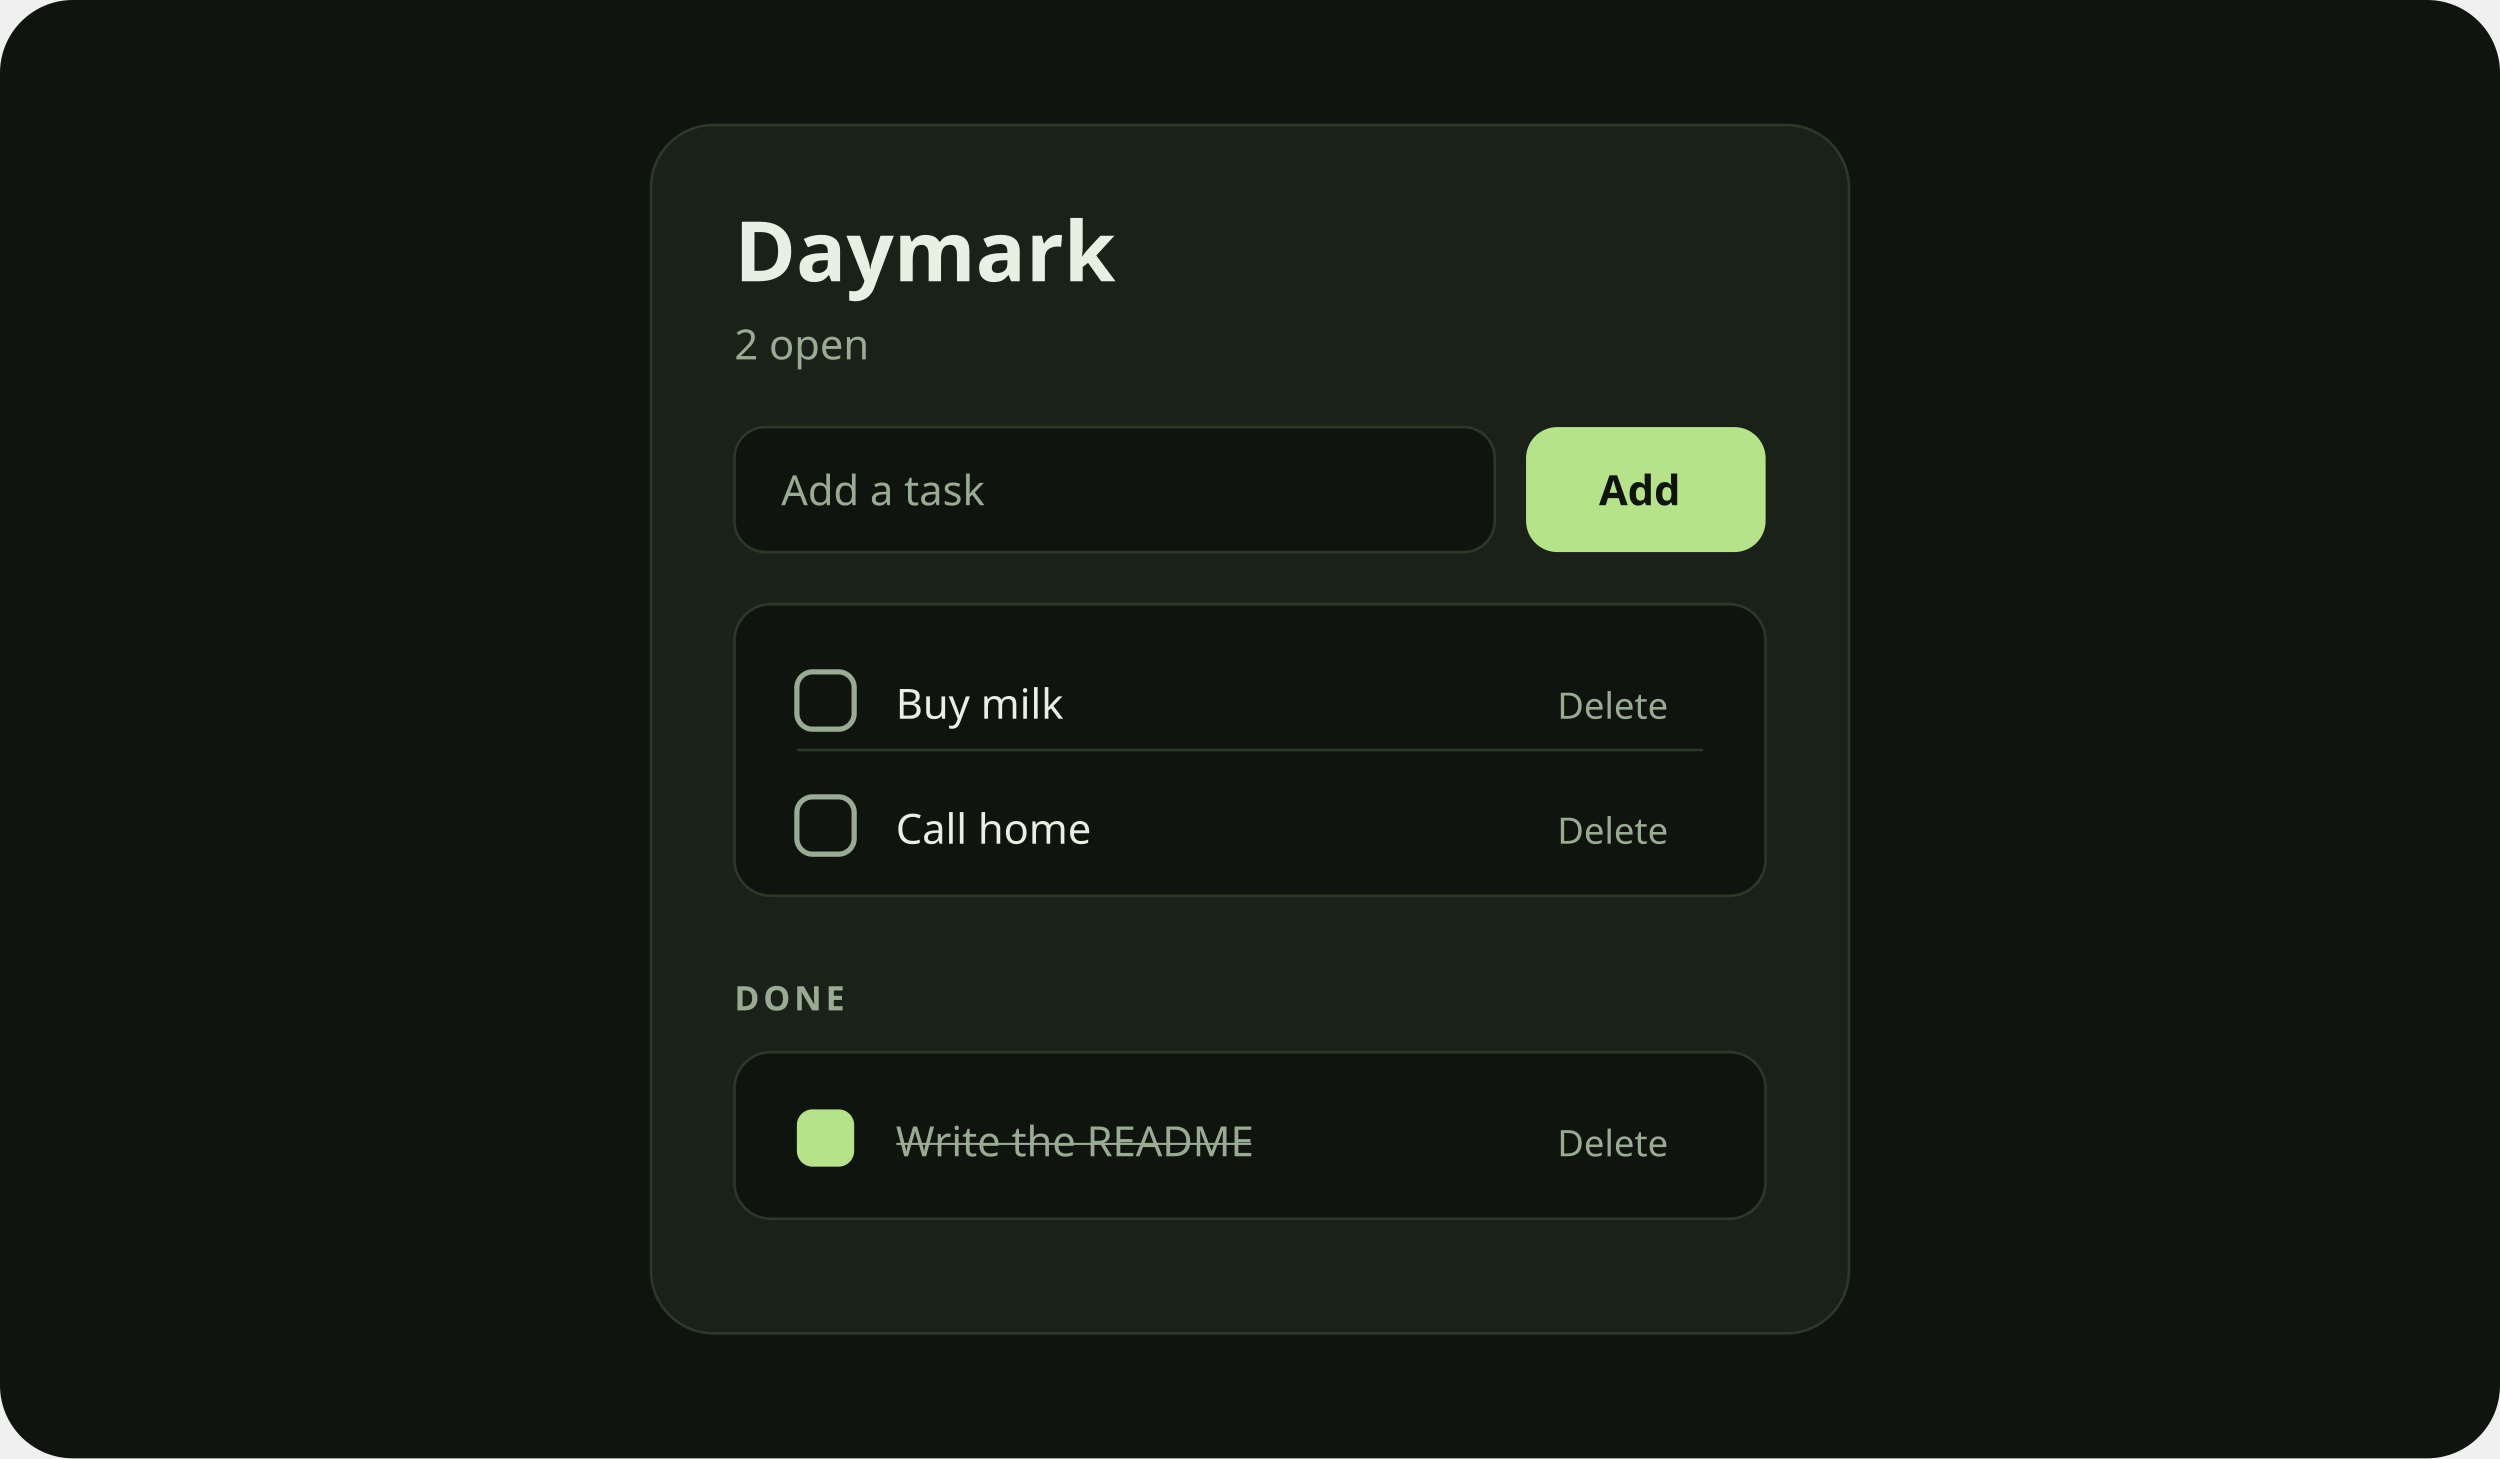
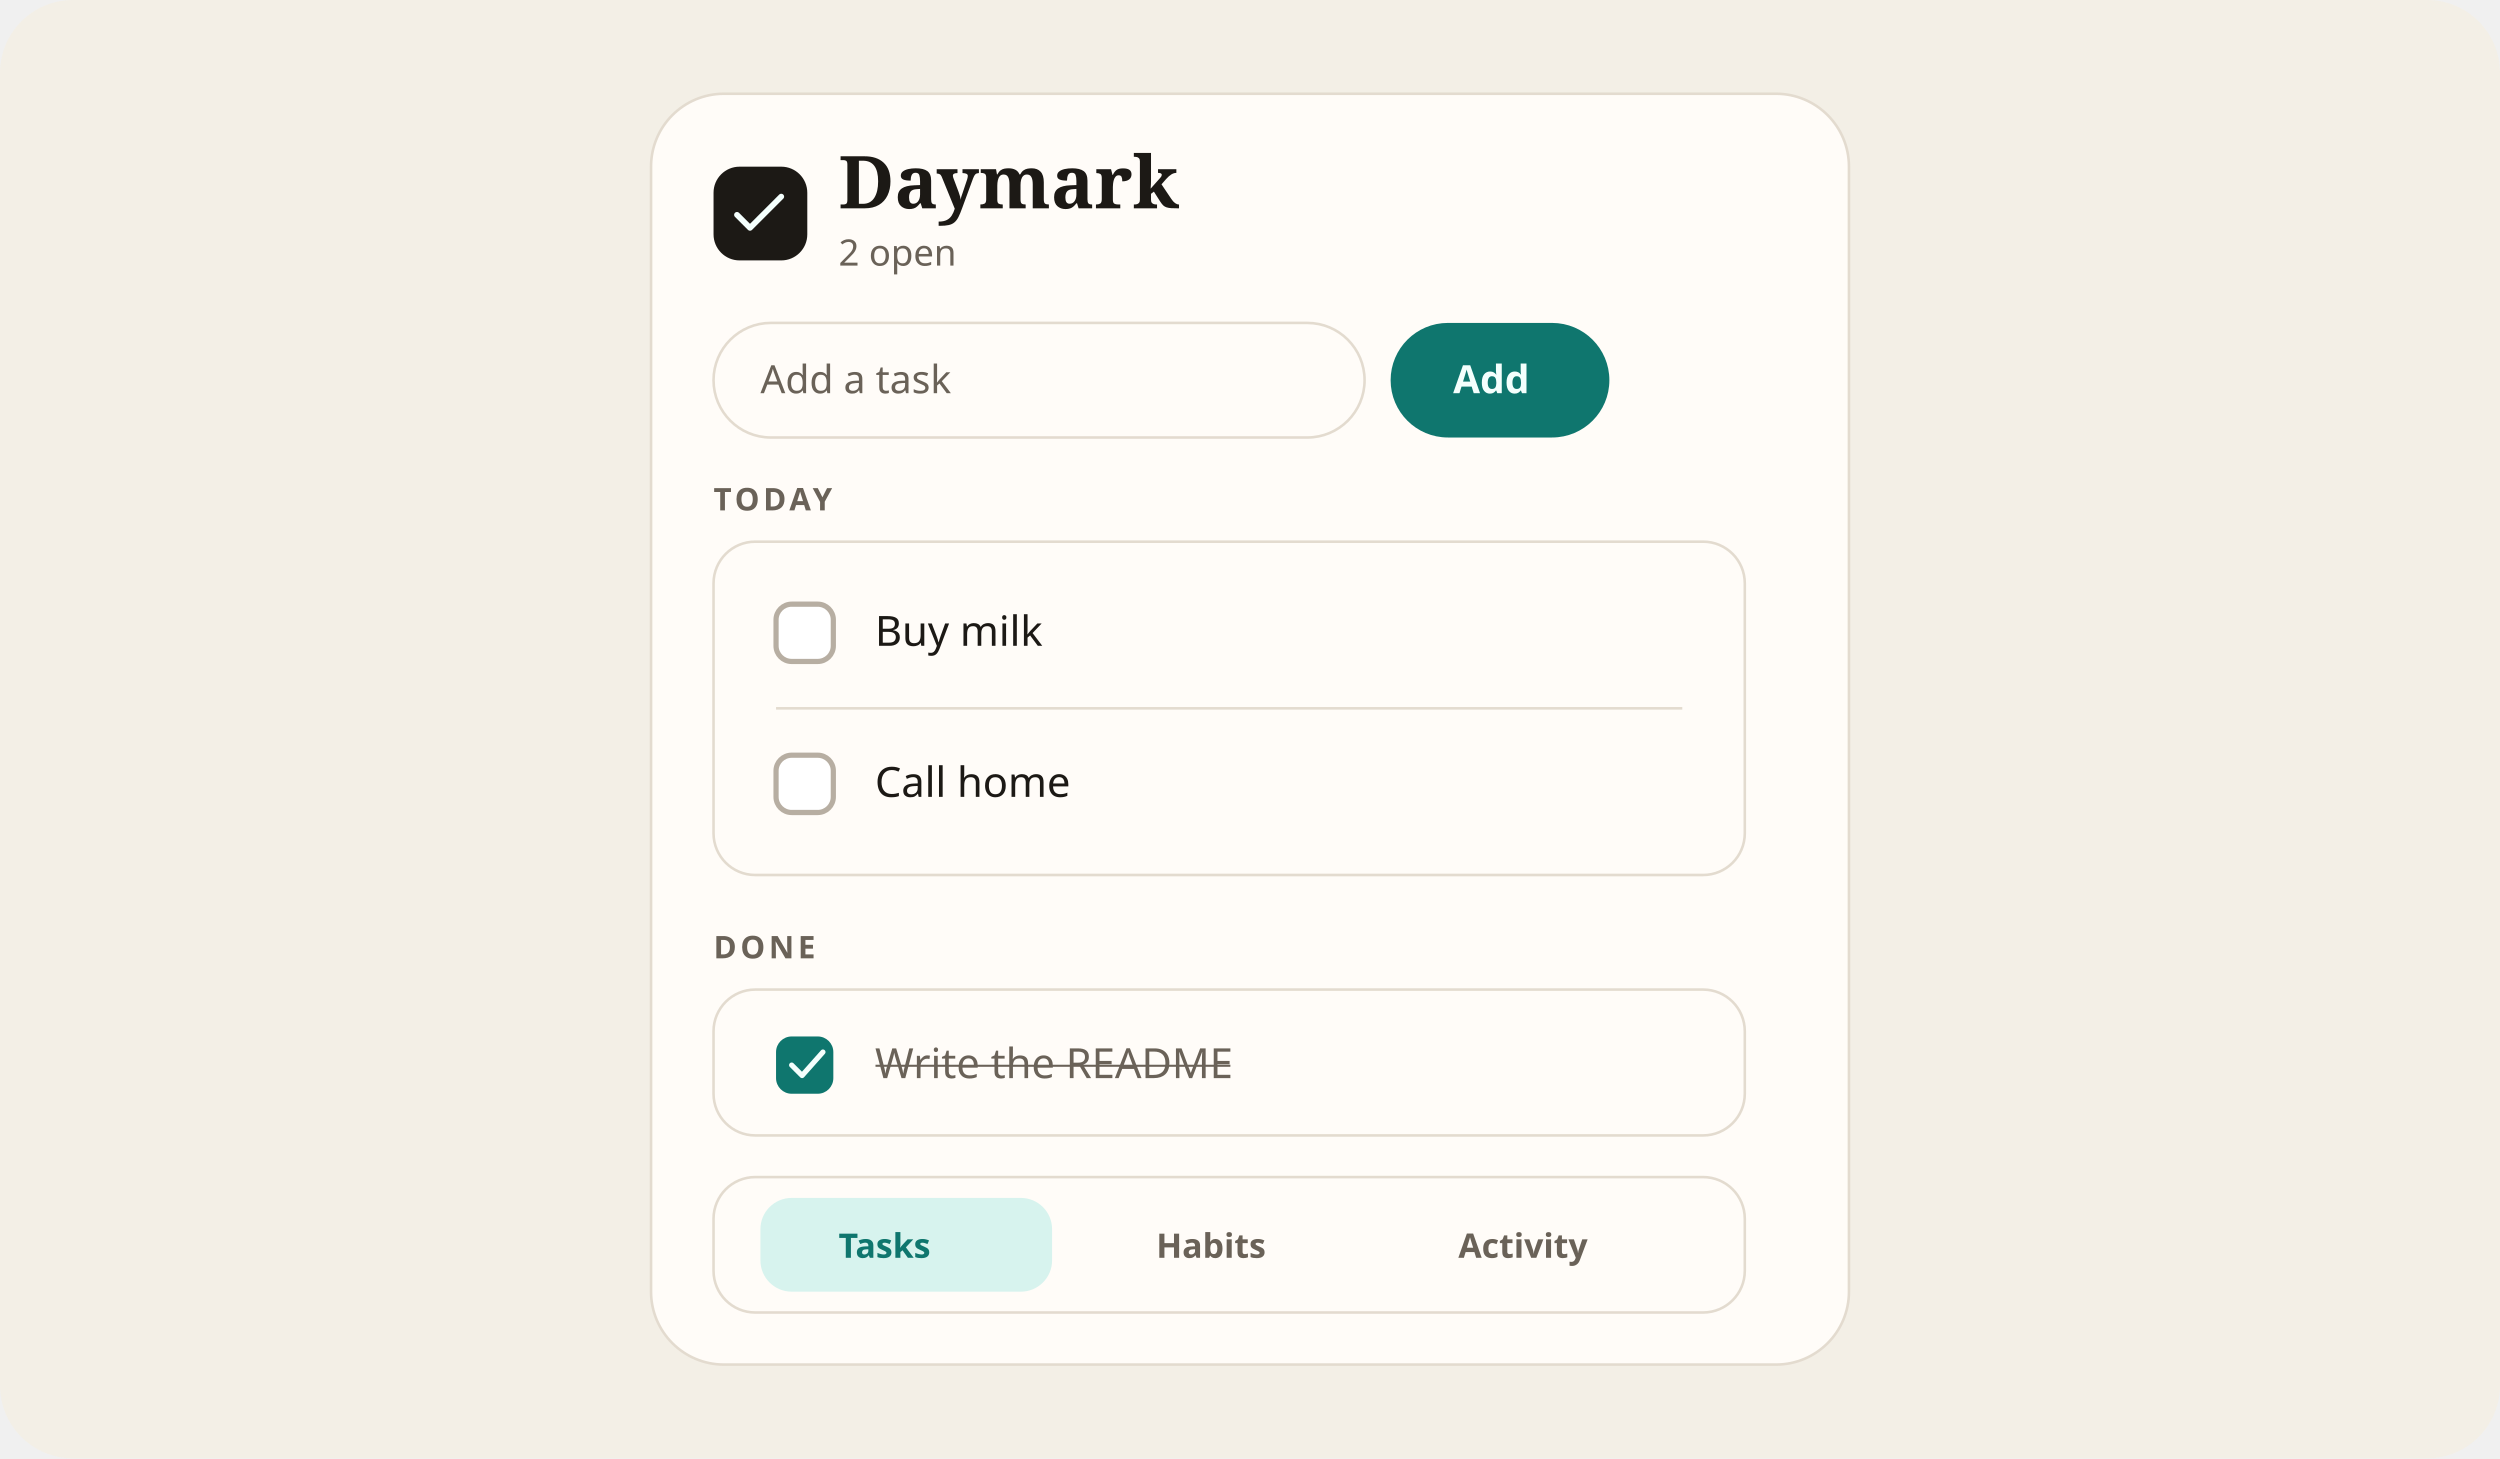
<svg xmlns="http://www.w3.org/2000/svg" width="960" height="560" viewBox="0 0 960 560" fill="none">
-   <rect width="960" height="560" rx="28" fill="#10140f" />
-   <rect x="250" y="48" width="460" height="464" rx="24" fill="#1a2118" stroke="#2c3828" />
-   <text x="282" y="108" fill="#e7f0e2" font-family="ui-sans-serif, system-ui, sans-serif" font-size="32" font-weight="700">Daymark</text>
-   <text x="282" y="138" fill="#9aab94" font-family="ui-sans-serif, system-ui, sans-serif" font-size="16">2 open</text>
-   <rect x="282" y="164" width="292" height="48" rx="12" fill="#10140f" stroke="#2c3828" />
-   <text x="300" y="194" fill="#9aab94" font-family="ui-sans-serif, system-ui, sans-serif" font-size="16">Add a task</text>
-   <rect x="586" y="164" width="92" height="48" rx="12" fill="#b6e38a" />
-   <text x="614" y="194" fill="#10140f" font-family="ui-sans-serif, system-ui, sans-serif" font-size="16" font-weight="700">Add</text>
-   <rect x="282" y="232" width="396" height="112" rx="14" fill="#10140f" stroke="#2c3828" />
-   <rect x="306" y="258" width="22" height="22" rx="6" stroke="#9aab94" stroke-width="2" />
-   <text x="344" y="276" fill="#e7f0e2" font-family="ui-sans-serif, system-ui, sans-serif" font-size="16">Buy milk</text>
-   <text x="598" y="276" fill="#9aab94" font-family="ui-sans-serif, system-ui, sans-serif" font-size="14">Delete</text>
-   <line x1="306" y1="288" x2="654" y2="288" stroke="#2c3828" />
-   <rect x="306" y="306" width="22" height="22" rx="6" stroke="#9aab94" stroke-width="2" />
-   <text x="344" y="324" fill="#e7f0e2" font-family="ui-sans-serif, system-ui, sans-serif" font-size="16">Call home</text>
-   <text x="598" y="324" fill="#9aab94" font-family="ui-sans-serif, system-ui, sans-serif" font-size="14">Delete</text>
-   <text x="282" y="388" fill="#9aab94" font-family="ui-sans-serif, system-ui, sans-serif" font-size="13" font-weight="700" letter-spacing="1.5">DONE</text>
-   <rect x="282" y="404" width="396" height="64" rx="14" fill="#10140f" stroke="#2c3828" />
-   <rect x="306" y="426" width="22" height="22" rx="6" fill="#b6e38a" />
-   <text x="344" y="444" fill="#9aab94" font-family="ui-sans-serif, system-ui, sans-serif" font-size="16" text-decoration="line-through">Write the README</text>
-   <text x="598" y="444" fill="#9aab94" font-family="ui-sans-serif, system-ui, sans-serif" font-size="14">Delete</text>
+   <rect width="960" height="560" rx="28" fill="#f3efe6" />
+   <rect x="250" y="36" width="460" height="488" rx="28" fill="#fffcf8" stroke="#e3dbcf" />
+   <rect x="274" y="64" width="36" height="36" rx="10" fill="#1c1915" />
+   <path d="M283 82.5l5 5 12-12" stroke="#f4fffd" stroke-width="2.2" stroke-linecap="round" stroke-linejoin="round" />
+   <text x="322" y="80" fill="#1c1915" font-family="Georgia, serif" font-size="28" font-weight="700">Daymark</text>
+   <text x="322" y="102" fill="#6a6258" font-family="ui-sans-serif, system-ui, sans-serif" font-size="14">2 open</text>
+   <rect x="274" y="124" width="250" height="44" rx="22" fill="#fffcf8" stroke="#e3dbcf" />
+   <text x="292" y="151" fill="#6a6258" font-family="ui-sans-serif, system-ui, sans-serif" font-size="15">Add a task</text>
+   <rect x="534" y="124" width="84" height="44" rx="22" fill="#0f766e" />
+   <text x="558" y="151" fill="#f4fffd" font-family="ui-sans-serif, system-ui, sans-serif" font-size="15" font-weight="700">Add</text>
+   <text x="274" y="196" fill="#6a6258" font-family="ui-sans-serif, system-ui, sans-serif" font-size="12" font-weight="700" letter-spacing="1.4">TODAY</text>
+   <rect x="274" y="208" width="396" height="128" rx="16" fill="#fffcf8" stroke="#e3dbcf" />
+   <rect x="298" y="232" width="22" height="22" rx="6" fill="#fff" stroke="#b7aea2" stroke-width="2" />
+   <text x="336" y="248" fill="#1c1915" font-family="ui-sans-serif, system-ui, sans-serif" font-size="16">Buy milk</text>
+   <line x1="298" y1="272" x2="646" y2="272" stroke="#e3dbcf" />
+   <rect x="298" y="290" width="22" height="22" rx="6" fill="#fff" stroke="#b7aea2" stroke-width="2" />
+   <text x="336" y="306" fill="#1c1915" font-family="ui-sans-serif, system-ui, sans-serif" font-size="16">Call home</text>
+   <text x="274" y="368" fill="#6a6258" font-family="ui-sans-serif, system-ui, sans-serif" font-size="12" font-weight="700" letter-spacing="1.4">DONE</text>
+   <rect x="274" y="380" width="396" height="56" rx="16" fill="#fffcf8" stroke="#e3dbcf" />
+   <rect x="298" y="398" width="22" height="22" rx="6" fill="#0f766e" />
+   <path d="M304 409l4 4 8-9" stroke="#f4fffd" stroke-width="2" stroke-linecap="round" stroke-linejoin="round" />
+   <text x="336" y="414" fill="#6a6258" font-family="ui-sans-serif, system-ui, sans-serif" font-size="16" text-decoration="line-through">Write the README</text>
+   <rect x="274" y="452" width="396" height="52" rx="16" fill="#fffcf8" stroke="#e3dbcf" />
+   <rect x="292" y="460" width="112" height="36" rx="12" fill="#d7f3ee" />
+   <text x="322" y="483" fill="#0f766e" font-family="ui-sans-serif, system-ui, sans-serif" font-size="13" font-weight="700">Tasks</text>
+   <text x="444" y="483" fill="#6a6258" font-family="ui-sans-serif, system-ui, sans-serif" font-size="13" font-weight="700">Habits</text>
+   <text x="560" y="483" fill="#6a6258" font-family="ui-sans-serif, system-ui, sans-serif" font-size="13" font-weight="700">Activity</text>
</svg>
